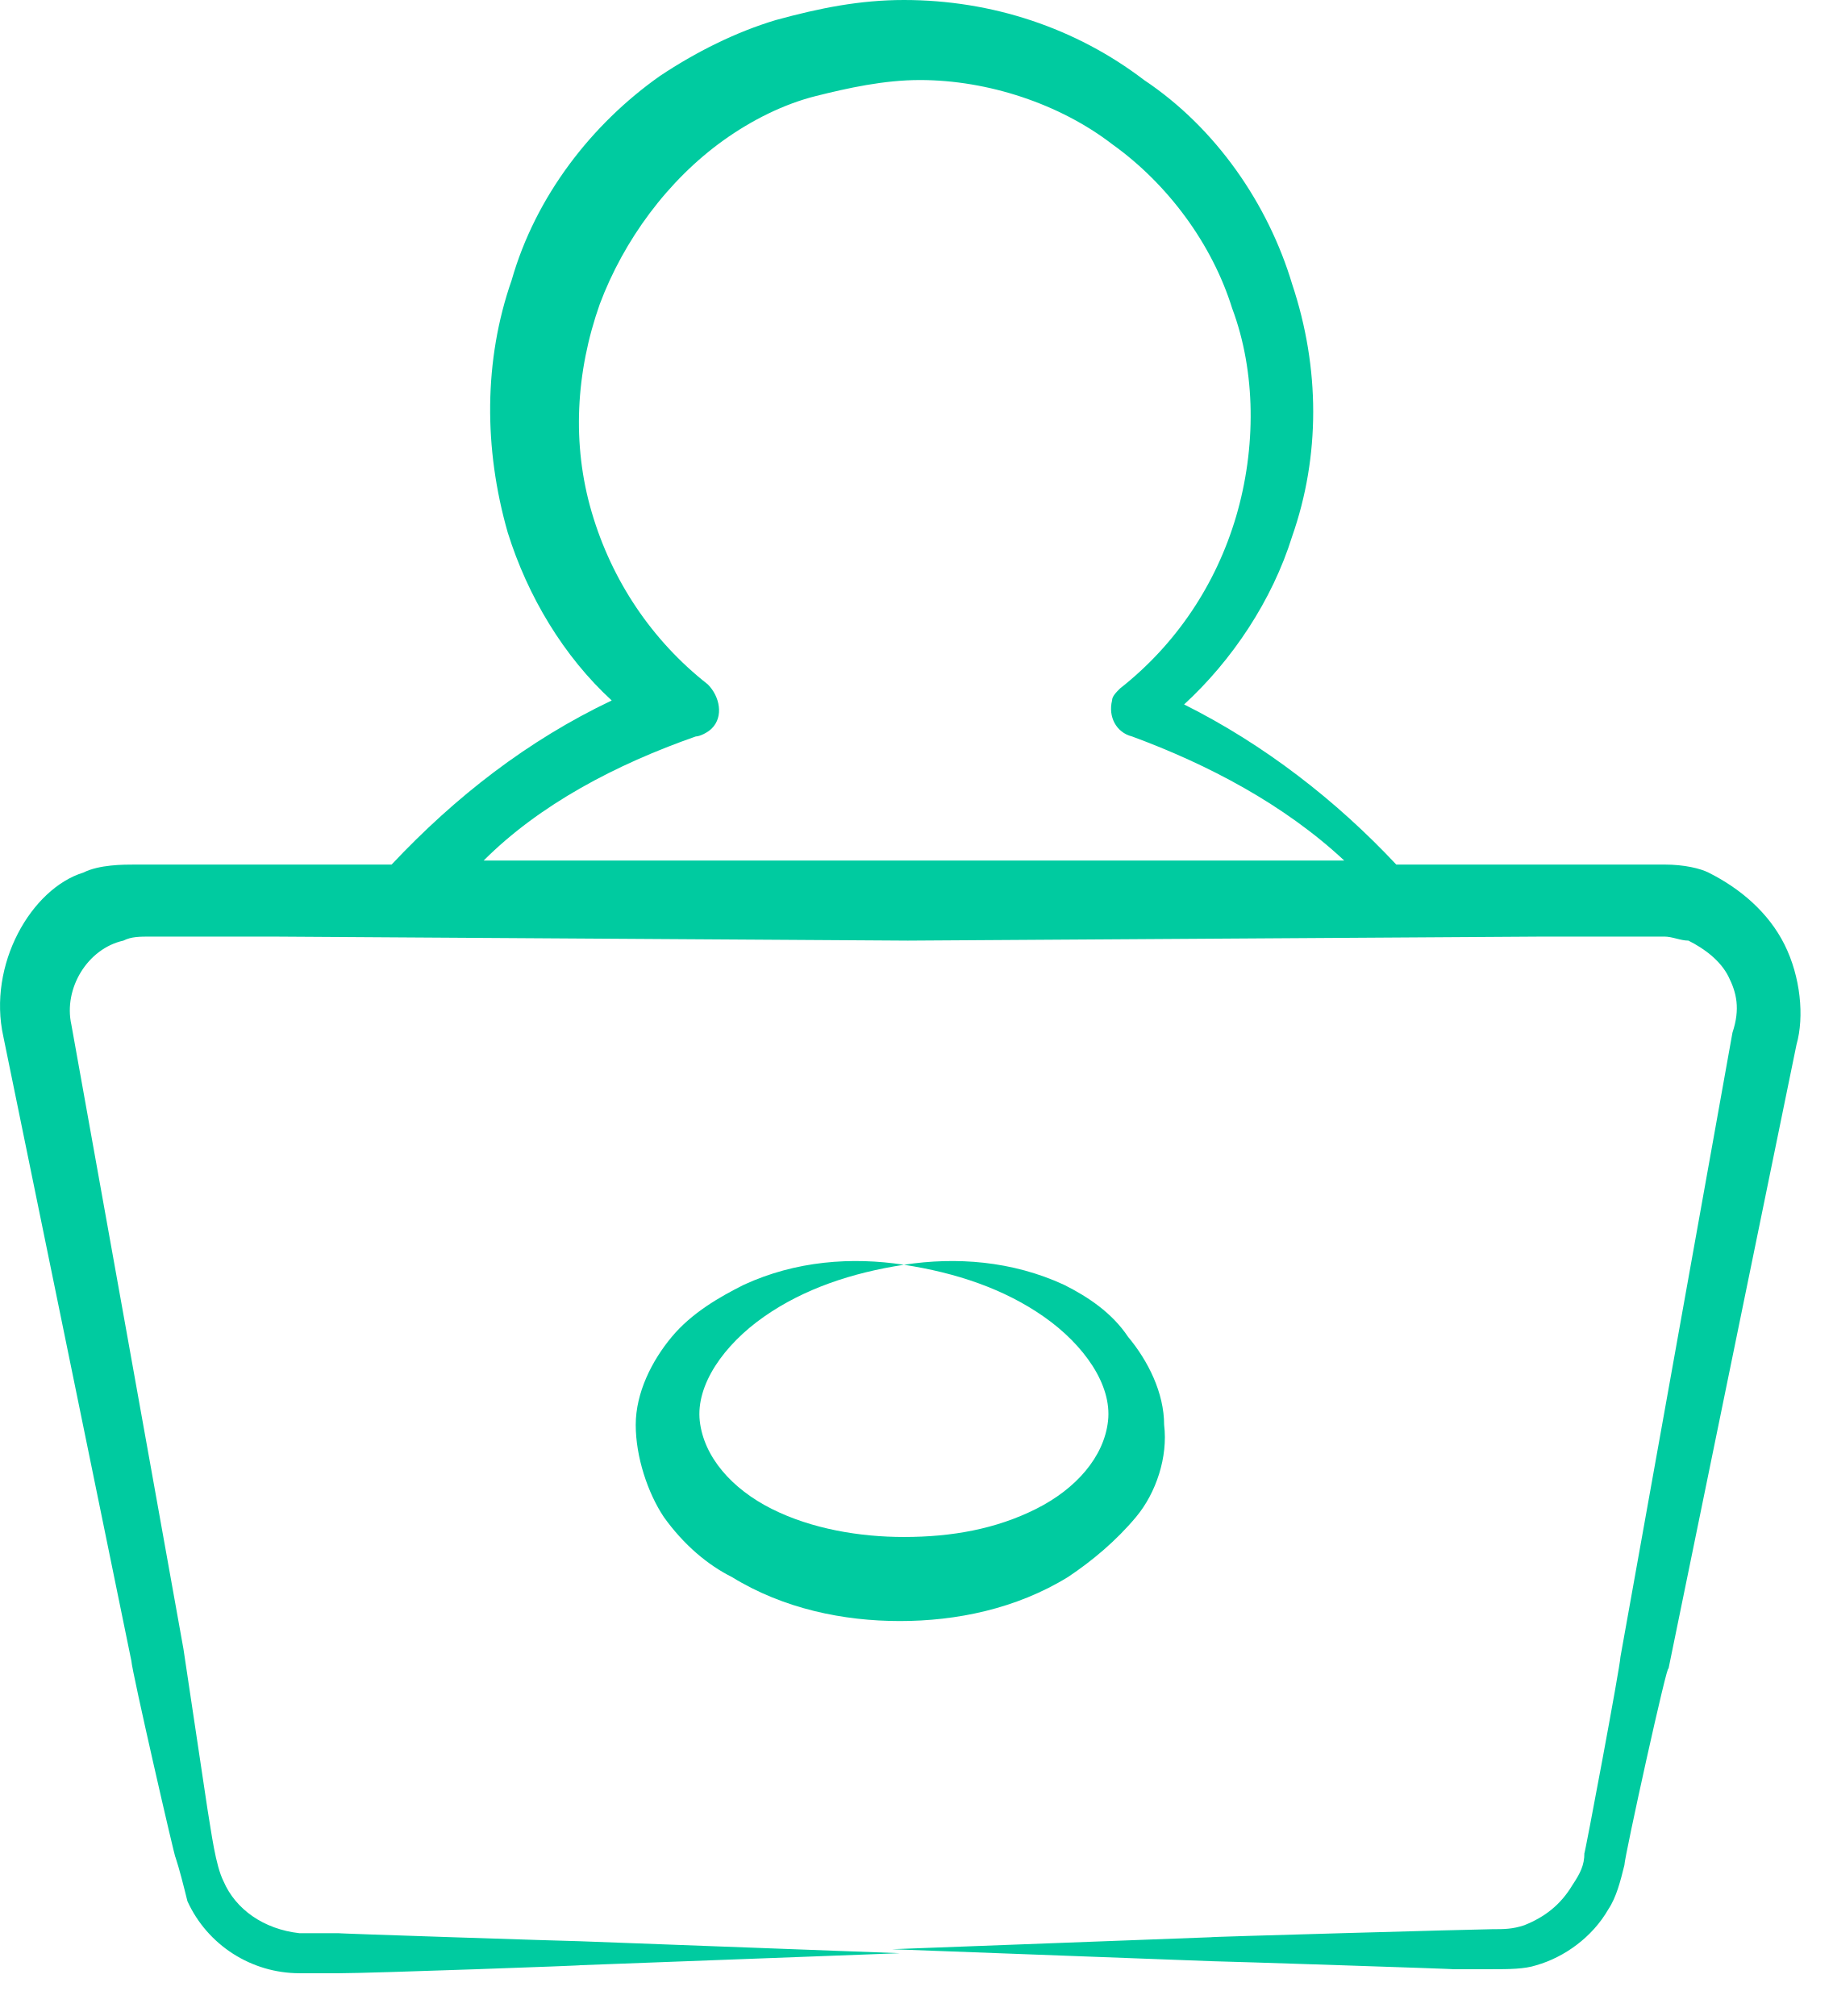
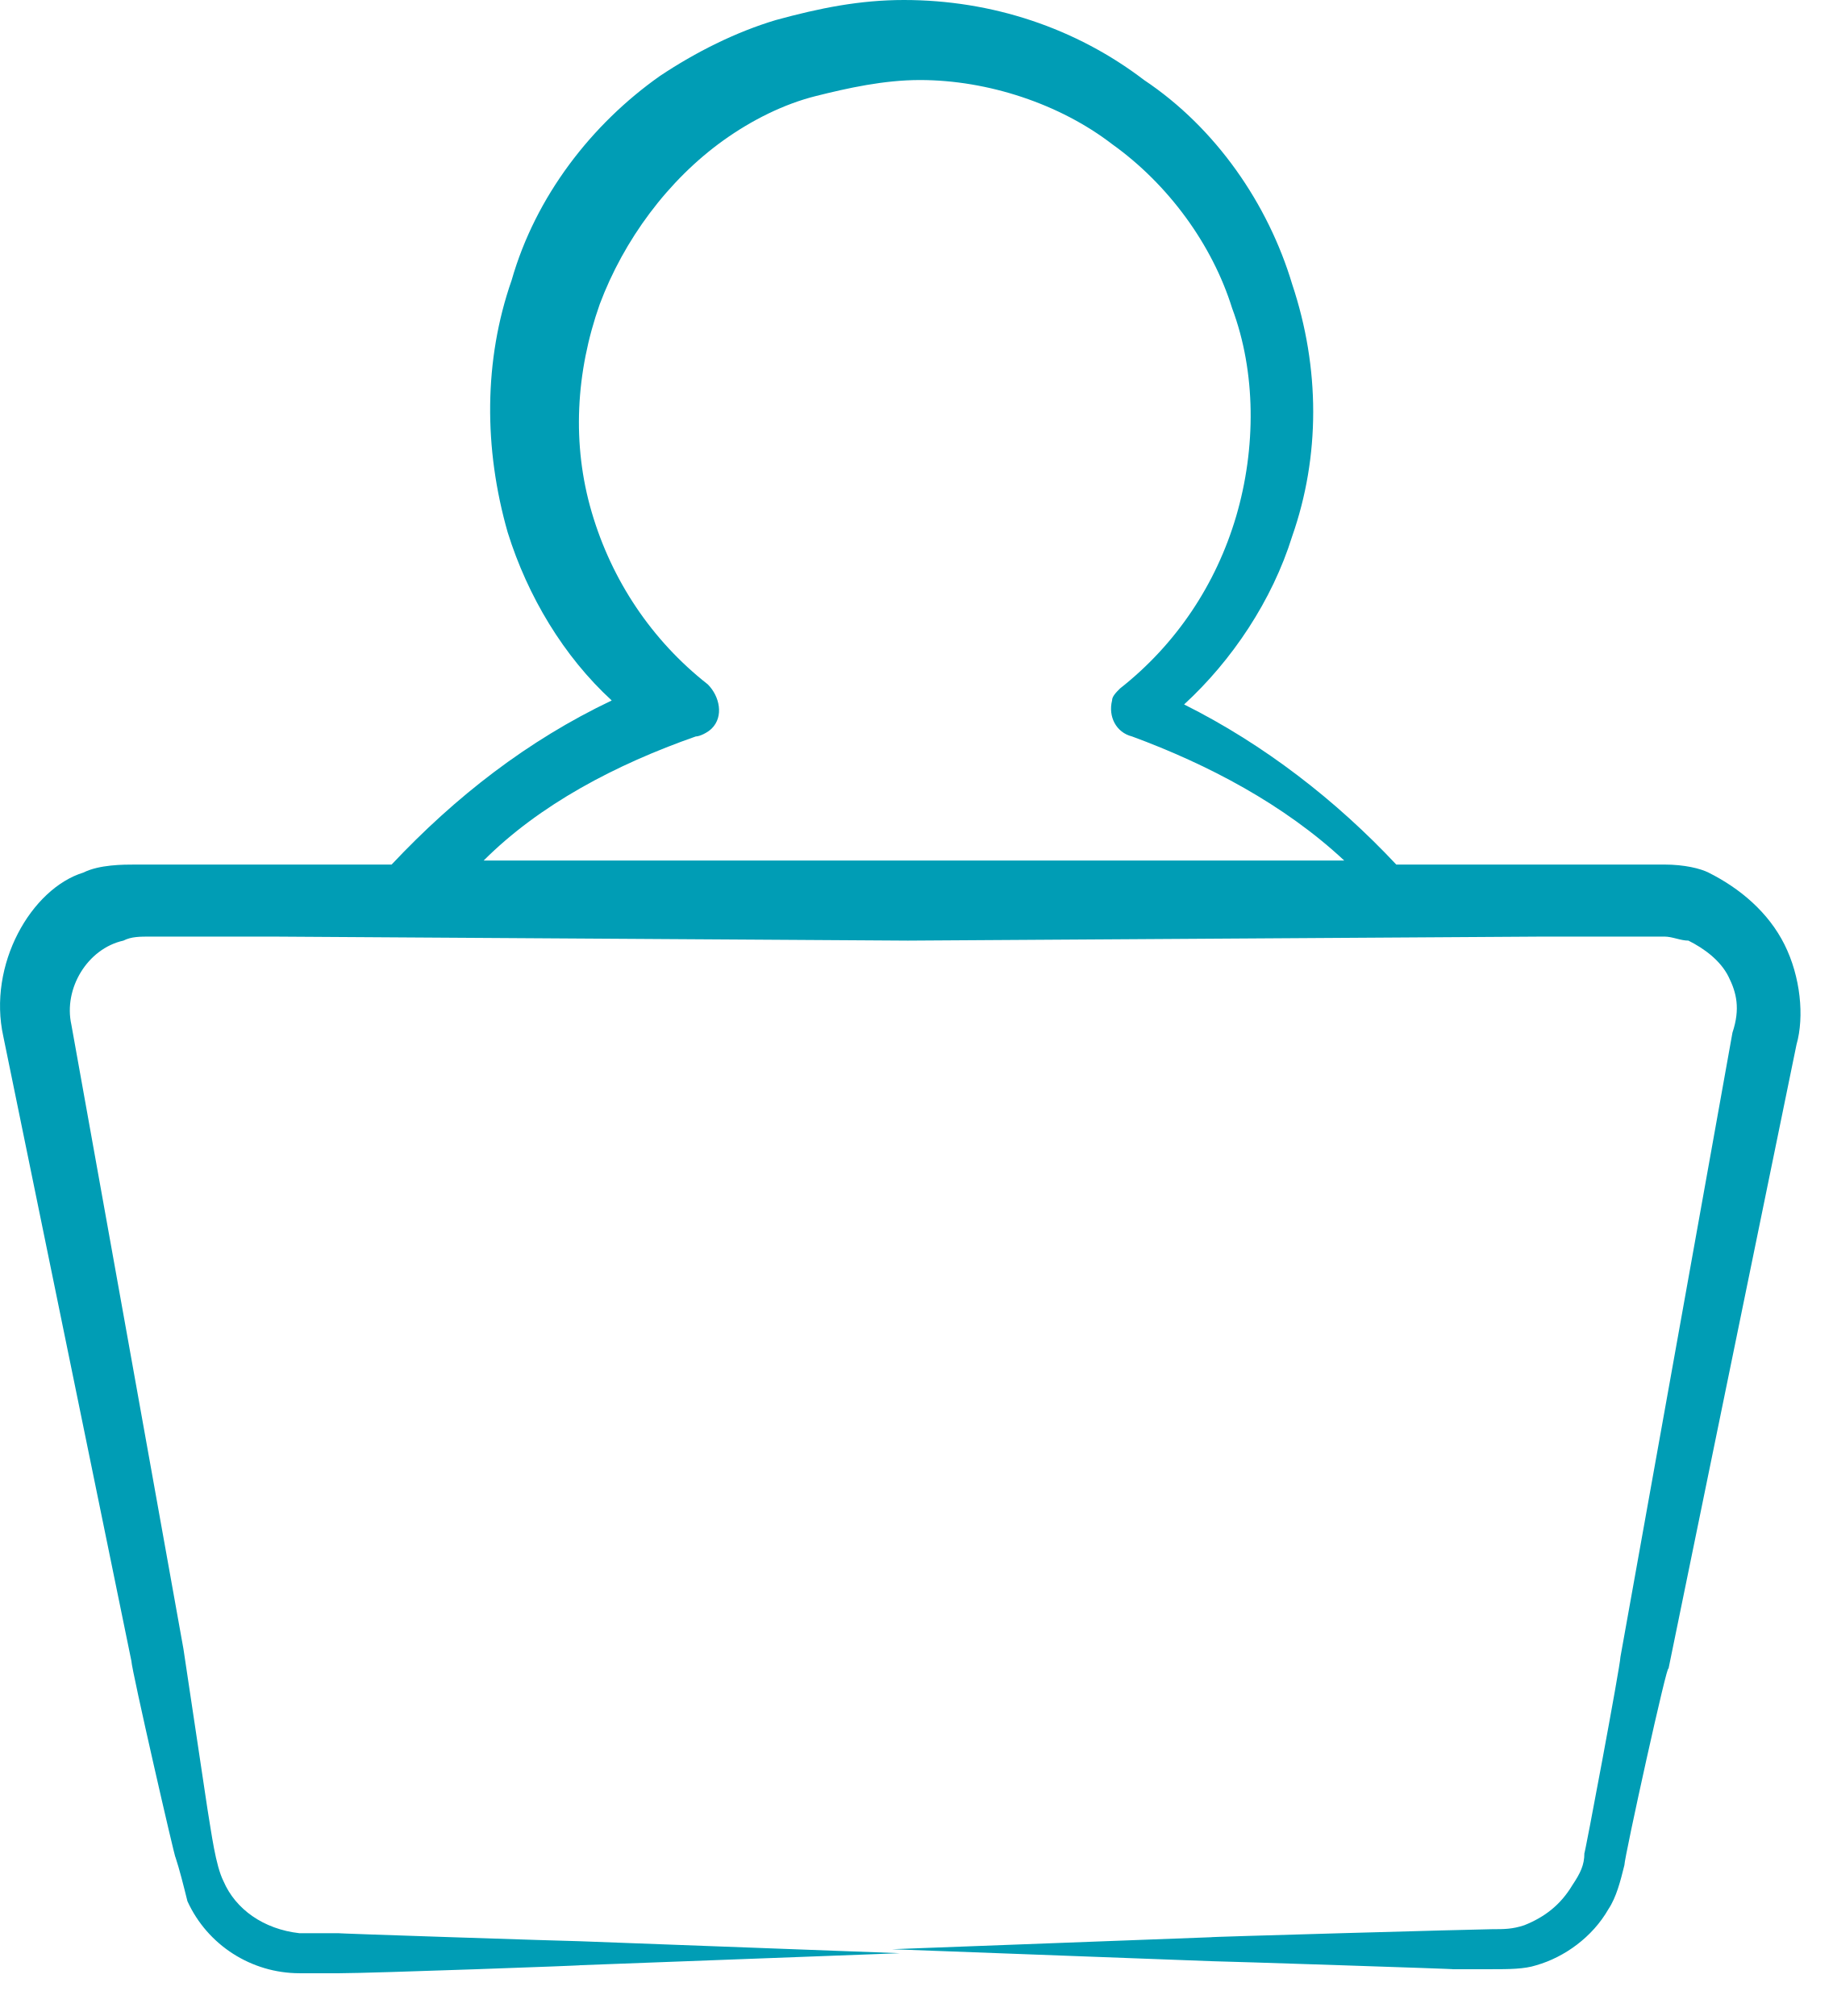
<svg xmlns="http://www.w3.org/2000/svg" width="30" height="33" viewBox="0 0 30 33" fill="none">
-   <path d="M0.055 16.969L1.103 22.079L2.151 27.19C2.151 27.321 2.872 30.465 2.872 30.4C2.937 30.596 3.003 30.859 3.068 31.121C3.396 31.841 4.117 32.3 4.903 32.3C5.165 32.3 5.362 32.3 5.558 32.3C6.082 32.3 9.686 32.169 9.489 32.169C11.258 32.103 12.961 32.038 14.73 31.972C12.961 31.907 11.258 31.841 9.489 31.776C9.358 31.776 5.362 31.645 5.558 31.645C5.362 31.645 5.099 31.645 4.903 31.645C4.313 31.579 3.855 31.252 3.658 30.793C3.527 30.531 3.462 30.007 3.396 29.614L3.003 26.993L2.086 21.883L1.168 16.772C1.037 16.183 1.43 15.528 2.02 15.397C2.151 15.331 2.282 15.331 2.479 15.331C2.544 15.331 4.51 15.331 4.444 15.331L14.861 15.397L25.279 15.331H26.589H27.244C27.375 15.331 27.506 15.397 27.637 15.397C27.899 15.528 28.162 15.724 28.293 15.986C28.424 16.248 28.489 16.51 28.358 16.903L27.441 22.014L26.524 27.124C26.524 27.255 25.934 30.4 25.934 30.334C25.934 30.531 25.868 30.662 25.737 30.859C25.541 31.186 25.279 31.383 24.951 31.514C24.755 31.579 24.624 31.579 24.427 31.579C24.23 31.579 19.579 31.71 19.841 31.71C18.072 31.776 16.368 31.841 14.6 31.907C16.368 31.972 18.072 32.038 19.841 32.103C19.972 32.103 23.968 32.234 23.772 32.234H24.427C24.689 32.234 24.951 32.234 25.148 32.169C25.606 32.038 26.065 31.71 26.327 31.252C26.458 31.055 26.524 30.793 26.589 30.531C26.589 30.4 27.31 27.124 27.31 27.321L28.358 22.21L29.406 17.1C29.537 16.641 29.472 15.986 29.21 15.462C28.948 14.938 28.489 14.545 27.965 14.283C27.834 14.217 27.572 14.152 27.244 14.152H26.589H25.279H22.855C21.872 13.103 20.693 12.186 19.382 11.531C20.168 10.81 20.824 9.828 21.151 8.779C21.61 7.469 21.61 6.028 21.151 4.652C20.758 3.341 19.906 2.097 18.727 1.31C17.613 0.459 16.237 0 14.796 0C14.075 0 13.42 0.131 12.7 0.328C12.044 0.524 11.389 0.852 10.8 1.245C9.686 2.031 8.768 3.21 8.375 4.586C7.917 5.897 7.917 7.338 8.31 8.714C8.637 9.762 9.227 10.745 10.013 11.466C8.637 12.121 7.458 13.038 6.41 14.152H4.182C4.117 14.152 2.086 14.152 2.217 14.152C2.02 14.152 1.627 14.152 1.365 14.283C0.513 14.545 -0.207 15.79 0.055 16.969ZM11.389 12.055C11.455 12.055 11.586 11.99 11.651 11.924C11.848 11.728 11.782 11.4 11.586 11.203C10.668 10.483 10.013 9.5 9.686 8.386C9.358 7.272 9.424 6.093 9.817 4.979C10.21 3.931 10.931 2.948 11.848 2.293C12.306 1.966 12.831 1.703 13.355 1.572C13.879 1.441 14.468 1.31 15.058 1.31C16.172 1.31 17.351 1.703 18.203 2.359C19.12 3.014 19.841 3.997 20.168 5.045C20.561 6.093 20.561 7.338 20.234 8.452C19.906 9.566 19.251 10.548 18.334 11.269C18.268 11.335 18.203 11.4 18.203 11.466C18.137 11.728 18.268 11.99 18.53 12.055C19.775 12.514 21.02 13.169 22.003 14.086H14.993H7.917C8.834 13.169 10.079 12.514 11.389 12.055Z" fill="#00CBA0" />
-   <path d="M17.417 21.031C16.565 20.638 15.648 20.572 14.796 20.703C15.648 20.834 16.434 21.096 17.089 21.555C17.744 22.014 18.203 22.669 18.137 23.259C18.072 23.848 17.613 24.372 16.958 24.7C16.303 25.028 15.582 25.159 14.796 25.159C14.075 25.159 13.289 25.028 12.634 24.7C11.979 24.372 11.52 23.848 11.454 23.259C11.389 22.669 11.848 22.014 12.503 21.555C13.158 21.096 13.944 20.834 14.796 20.703C13.944 20.572 13.027 20.638 12.175 21.031C11.782 21.228 11.323 21.49 10.996 21.883C10.668 22.276 10.406 22.8 10.406 23.324C10.406 23.848 10.603 24.438 10.865 24.831C11.193 25.29 11.586 25.617 11.979 25.814C12.83 26.338 13.813 26.535 14.73 26.535C15.648 26.535 16.63 26.338 17.482 25.814C17.875 25.552 18.268 25.224 18.596 24.831C18.924 24.438 19.12 23.848 19.055 23.324C19.055 22.8 18.793 22.276 18.465 21.883C18.203 21.49 17.81 21.228 17.417 21.031Z" fill="#00CBA0" />
+   <path d="M0.055 16.969L1.103 22.079L2.151 27.19C2.151 27.321 2.872 30.465 2.872 30.4C2.937 30.596 3.003 30.859 3.068 31.121C3.396 31.841 4.117 32.3 4.903 32.3C5.165 32.3 5.362 32.3 5.558 32.3C6.082 32.3 9.686 32.169 9.489 32.169C11.258 32.103 12.961 32.038 14.73 31.972C12.961 31.907 11.258 31.841 9.489 31.776C9.358 31.776 5.362 31.645 5.558 31.645C5.362 31.645 5.099 31.645 4.903 31.645C4.313 31.579 3.855 31.252 3.658 30.793C3.527 30.531 3.462 30.007 3.396 29.614L3.003 26.993L2.086 21.883L1.168 16.772C1.037 16.183 1.43 15.528 2.02 15.397C2.151 15.331 2.282 15.331 2.479 15.331C2.544 15.331 4.51 15.331 4.444 15.331L14.861 15.397L25.279 15.331H26.589H27.244C27.375 15.331 27.506 15.397 27.637 15.397C27.899 15.528 28.162 15.724 28.293 15.986C28.424 16.248 28.489 16.51 28.358 16.903L27.441 22.014L26.524 27.124C26.524 27.255 25.934 30.4 25.934 30.334C25.934 30.531 25.868 30.662 25.737 30.859C25.541 31.186 25.279 31.383 24.951 31.514C24.755 31.579 24.624 31.579 24.427 31.579C24.23 31.579 19.579 31.71 19.841 31.71C18.072 31.776 16.368 31.841 14.6 31.907C16.368 31.972 18.072 32.038 19.841 32.103C19.972 32.103 23.968 32.234 23.772 32.234H24.427C24.689 32.234 24.951 32.234 25.148 32.169C25.606 32.038 26.065 31.71 26.327 31.252C26.458 31.055 26.524 30.793 26.589 30.531C26.589 30.4 27.31 27.124 27.31 27.321L28.358 22.21L29.406 17.1C29.537 16.641 29.472 15.986 29.21 15.462C28.948 14.938 28.489 14.545 27.965 14.283C27.834 14.217 27.572 14.152 27.244 14.152H26.589H25.279H22.855C21.872 13.103 20.693 12.186 19.382 11.531C20.168 10.81 20.824 9.828 21.151 8.779C21.61 7.469 21.61 6.028 21.151 4.652C20.758 3.341 19.906 2.097 18.727 1.31C17.613 0.459 16.237 0 14.796 0C14.075 0 13.42 0.131 12.7 0.328C12.044 0.524 11.389 0.852 10.8 1.245C9.686 2.031 8.768 3.21 8.375 4.586C7.917 5.897 7.917 7.338 8.31 8.714C8.637 9.762 9.227 10.745 10.013 11.466C8.637 12.121 7.458 13.038 6.41 14.152H4.182C4.117 14.152 2.086 14.152 2.217 14.152C2.02 14.152 1.627 14.152 1.365 14.283C0.513 14.545 -0.207 15.79 0.055 16.969ZM11.389 12.055C11.455 12.055 11.586 11.99 11.651 11.924C11.848 11.728 11.782 11.4 11.586 11.203C10.668 10.483 10.013 9.5 9.686 8.386C9.358 7.272 9.424 6.093 9.817 4.979C10.21 3.931 10.931 2.948 11.848 2.293C12.306 1.966 12.831 1.703 13.355 1.572C13.879 1.441 14.468 1.31 15.058 1.31C16.172 1.31 17.351 1.703 18.203 2.359C19.12 3.014 19.841 3.997 20.168 5.045C20.561 6.093 20.561 7.338 20.234 8.452C19.906 9.566 19.251 10.548 18.334 11.269C18.268 11.335 18.203 11.4 18.203 11.466C18.137 11.728 18.268 11.99 18.53 12.055C19.775 12.514 21.02 13.169 22.003 14.086H14.993H7.917C8.834 13.169 10.079 12.514 11.389 12.055Z" fill="#009DB5" />
</svg>
